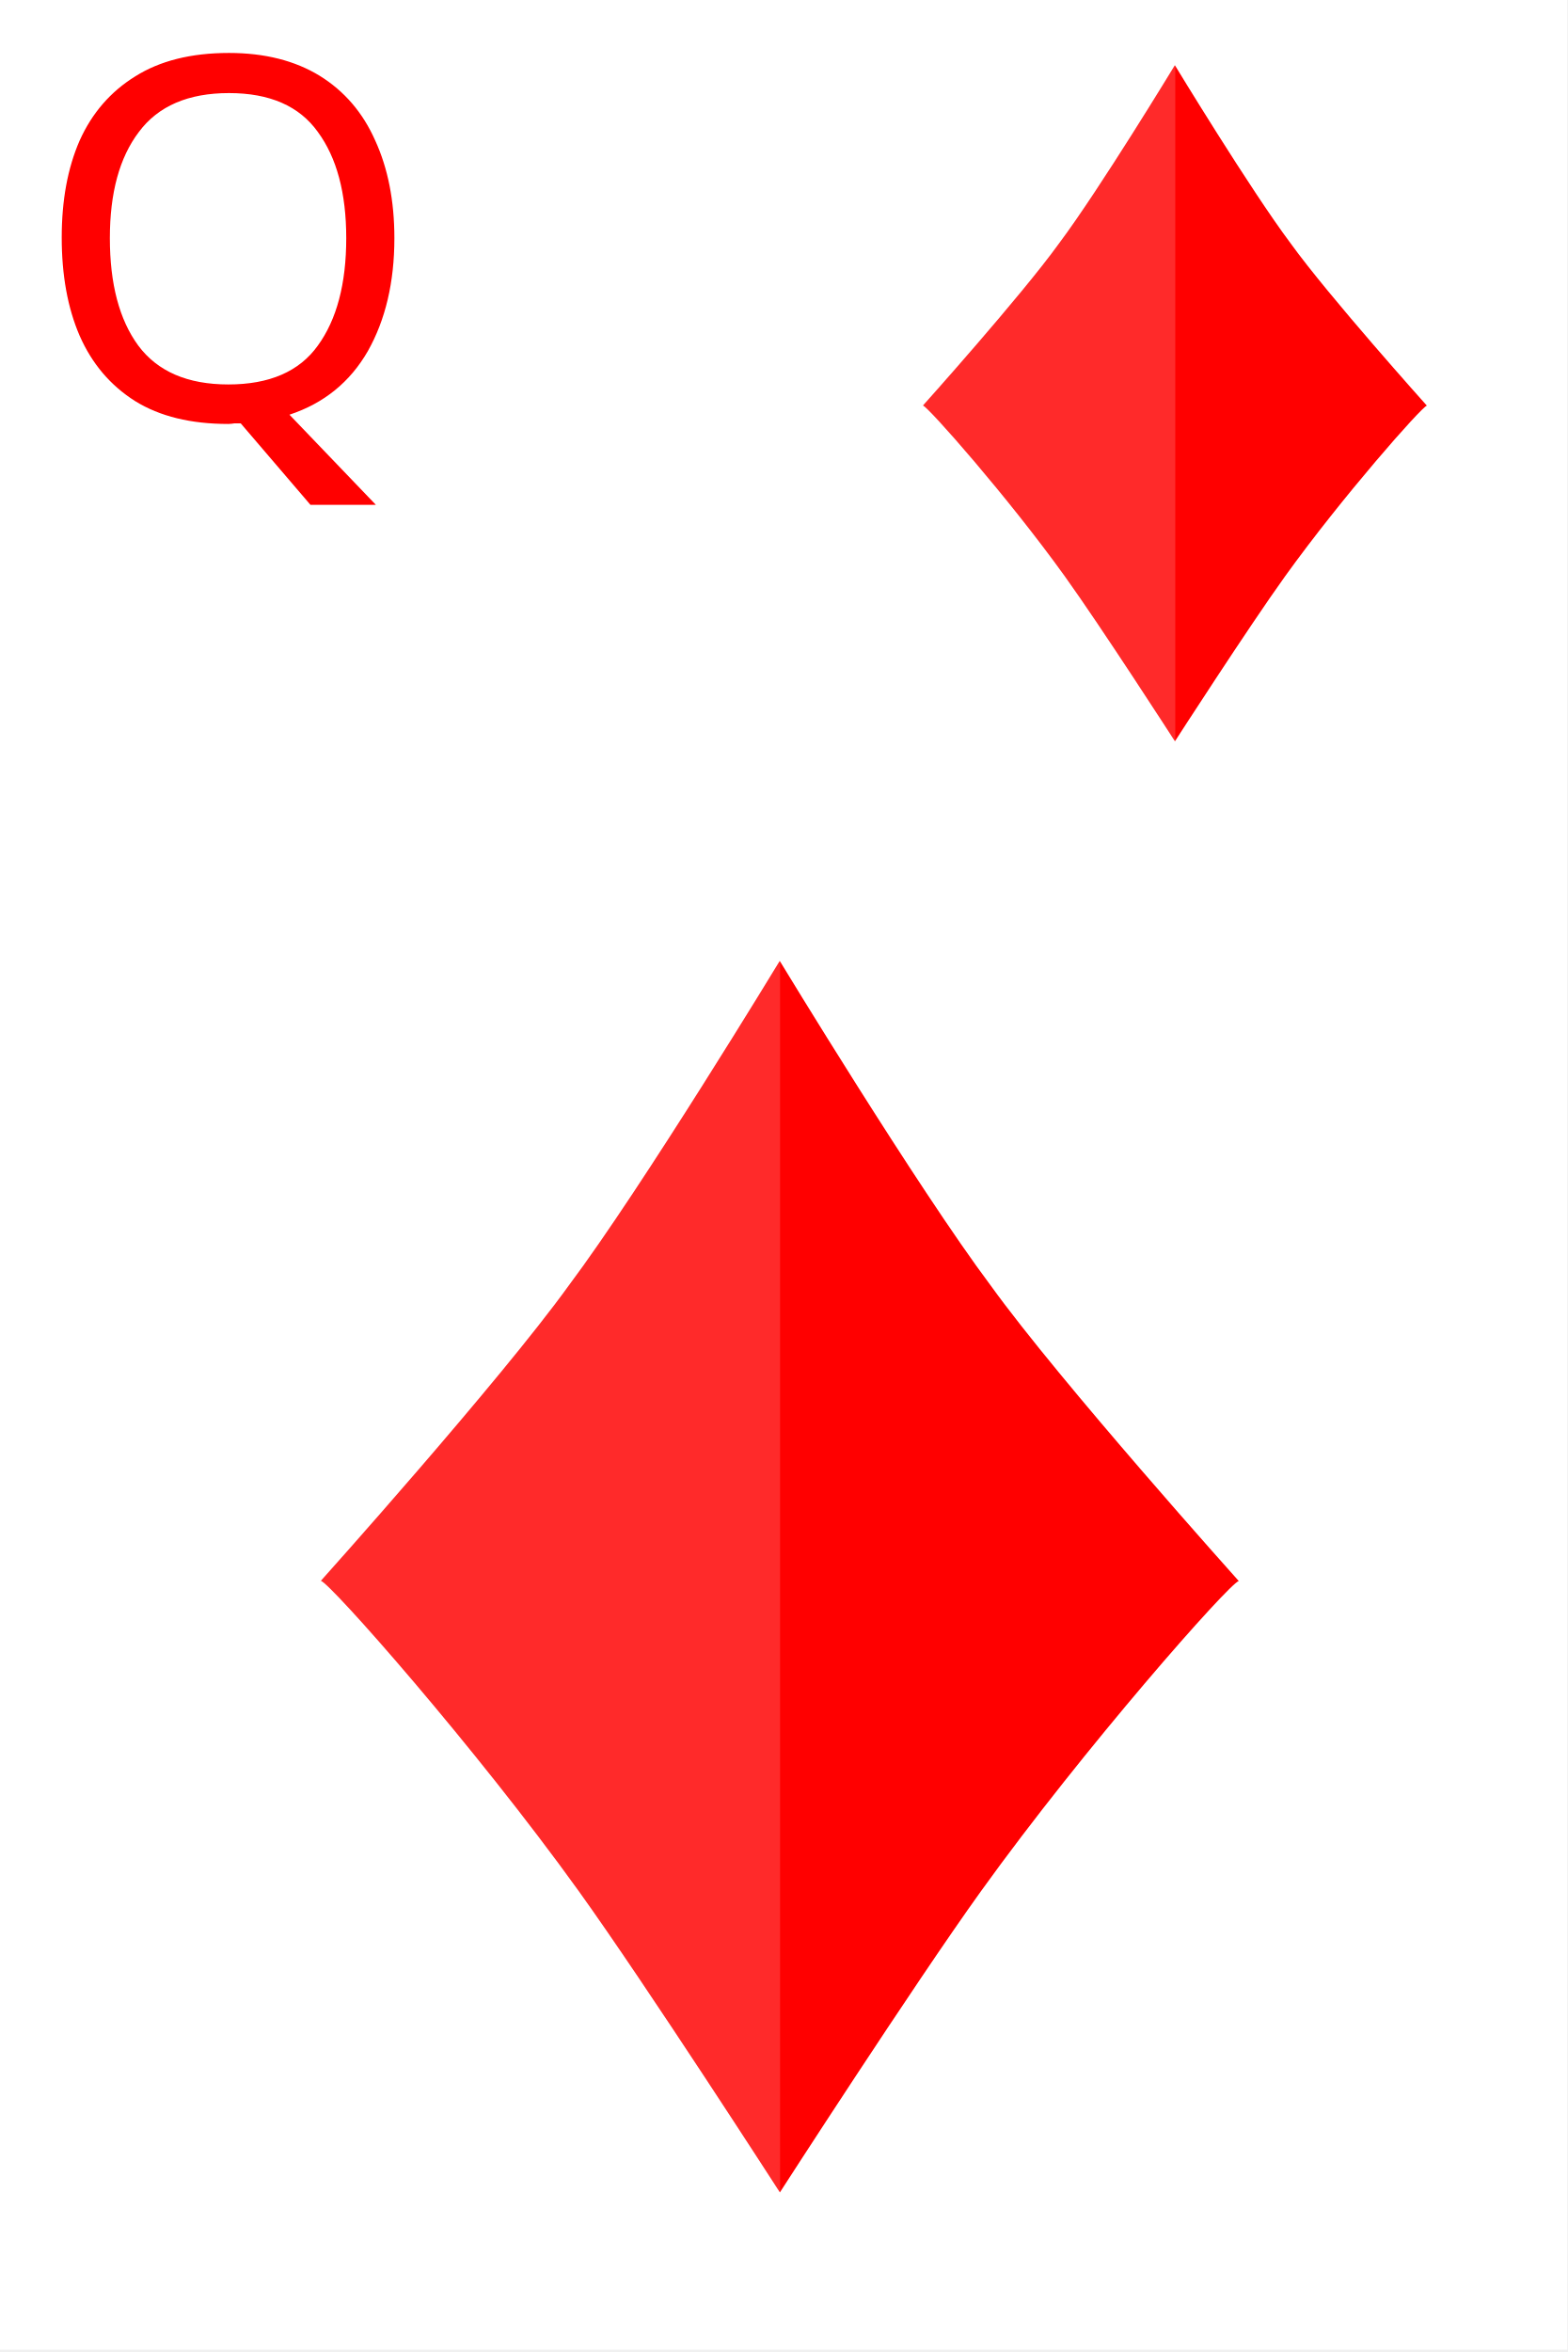
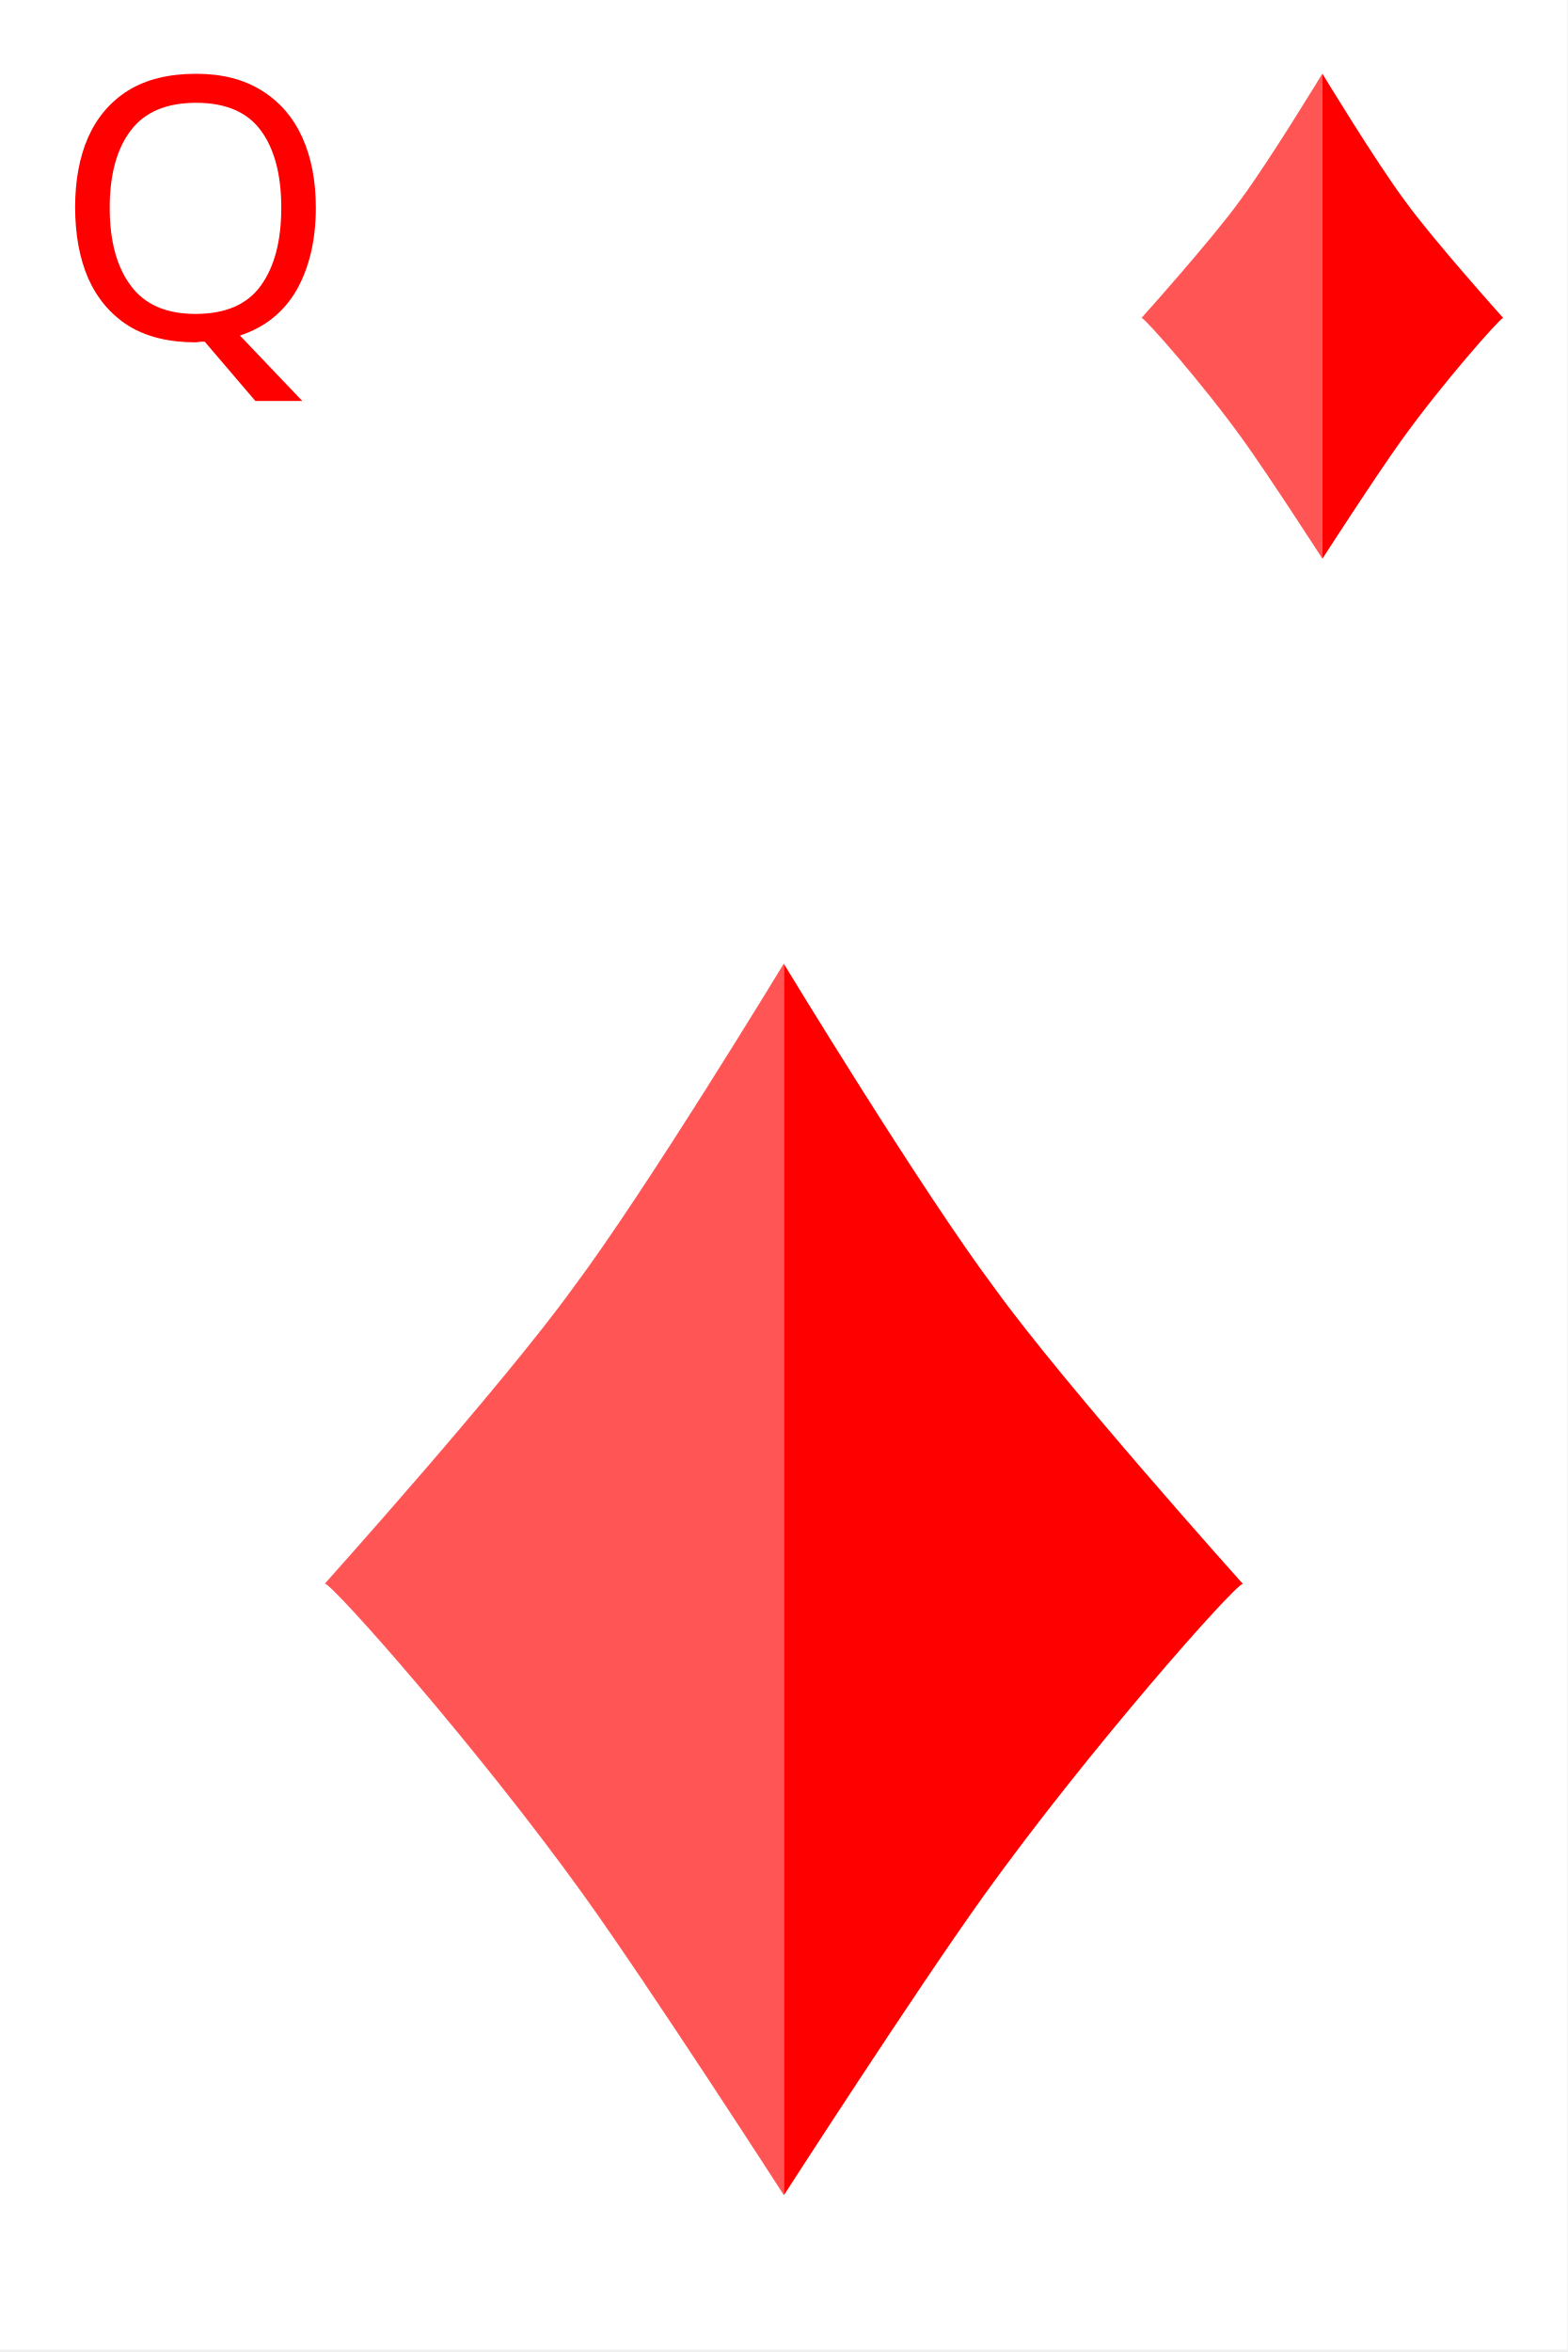
<svg xmlns="http://www.w3.org/2000/svg" width="150" height="225" viewBox="0 0 39.688 59.531" version="1.1" id="svg5">
  <defs id="defs2">
    <mask maskUnits="userSpaceOnUse" id="mask1192">
      <rect style="fill:#ffffff;fill-opacity:1;stroke-width:0.265" id="rect1194" width="101.388" height="140.797" x="-26.153" y="82.4" />
    </mask>
  </defs>
  <g id="layer1">
    <rect style="fill:#ffffff;fill-opacity:1;stroke-width:0.265" id="rect5028" width="39.678" height="59.472" x="0" y="-2.220446e-16" />
-     <text xml:space="preserve" style="font-size:12.781px;font-family:Wingdings;-inkscape-font-specification:Wingdings;text-align:center;text-anchor:middle;fill:#ff0000;stroke-width:1.065" x="0.783" y="10.606" id="text63">
-       <tspan id="tspan61" x="0.783" y="10.606" style="font-style:normal;font-variant:normal;font-weight:normal;font-stretch:normal;font-family:'Bauhaus 93';-inkscape-font-specification:'Bauhaus 93, ';text-align:start;text-anchor:start;fill:#ff0000;stroke-width:1.065">Q</tspan>
+     <text xml:space="preserve" style="font-size:9.243px;font-family:Wingdings;-inkscape-font-specification:Wingdings;text-align:center;text-anchor:middle;fill:#ff0000;stroke-width:0.77" x="1.338" y="8.571" id="text63">
+       <tspan id="tspan61" x="1.338" y="8.571" style="font-style:normal;font-variant:normal;font-weight:normal;font-stretch:normal;font-family:sans-serif;-inkscape-font-specification:sans-serif;text-align:start;text-anchor:start;fill:#ff0000;stroke-width:0.77">Q</tspan>
    </text>
-     <g id="g562" transform="translate(-0.1018647,0.1363861)">
-       <path style="fill:#ff2a2a;stroke-width:0.446" d="m 8.224,39.874 c 0.247,0.067 3.907,4.208 6.534,7.862 1.698,2.363 5.085,7.616 5.085,7.616 V 24.183 c 0,0 -3.474,5.726 -5.343,8.219 -1.756,2.436 -6.275,7.473 -6.275,7.473 z" id="path1044" />
+     <g id="g562" transform="translate(7.2273902e-8,0.206835)">
+       <path style="fill:#ff5555;stroke-width:0.446" d="m 8.224,39.874 c 0.247,0.067 3.907,4.208 6.534,7.862 1.698,2.363 5.085,7.616 5.085,7.616 V 24.183 c 0,0 -3.474,5.726 -5.343,8.219 -1.756,2.436 -6.275,7.473 -6.275,7.473 z" id="path1044" />
      <path style="fill:#ff0000;stroke-width:0.446" d="m 31.463,39.88 c -0.247,0.067 -3.907,4.208 -6.534,7.862 -1.698,2.363 -5.085,7.616 -5.085,7.616 v -31.17 c 0,0 3.474,5.726 5.343,8.219 1.756,2.436 6.275,7.473 6.275,7.473 z" id="path1044-5" />
    </g>
-     <g id="g562-4" transform="matrix(0.5490071,0,0,0.5490071,18.84962,-11.62796)">
-       <path style="fill:#ff2a2a;stroke-width:0.446" d="m 8.224,39.874 c 0.247,0.067 3.907,4.208 6.534,7.862 1.698,2.363 5.085,7.616 5.085,7.616 V 24.183 c 0,0 -3.474,5.726 -5.343,8.219 -1.756,2.436 -6.275,7.473 -6.275,7.473 z" id="path1044-1" />
+     <g id="g562-4" transform="matrix(0.3938665,0,0,0.3938665,25.66209,-7.66173)">
+       <path style="fill:#ff5555;stroke-width:0.446" d="m 8.224,39.874 c 0.247,0.067 3.907,4.208 6.534,7.862 1.698,2.363 5.085,7.616 5.085,7.616 V 24.183 c 0,0 -3.474,5.726 -5.343,8.219 -1.756,2.436 -6.275,7.473 -6.275,7.473 z" id="path1044-1" />
      <path style="fill:#ff0000;stroke-width:0.446" d="m 31.463,39.88 c -0.247,0.067 -3.907,4.208 -6.534,7.862 -1.698,2.363 -5.085,7.616 -5.085,7.616 v -31.17 c 0,0 3.474,5.726 5.343,8.219 1.756,2.436 6.275,7.473 6.275,7.473 z" id="path1044-5-4" />
    </g>
  </g>
</svg>
